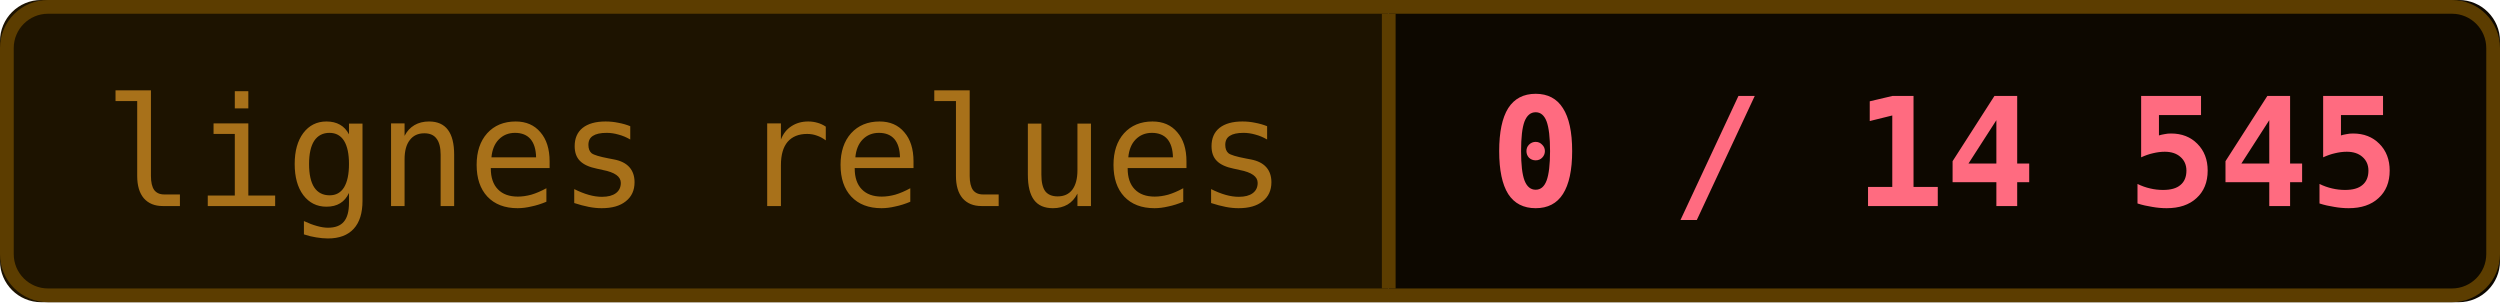
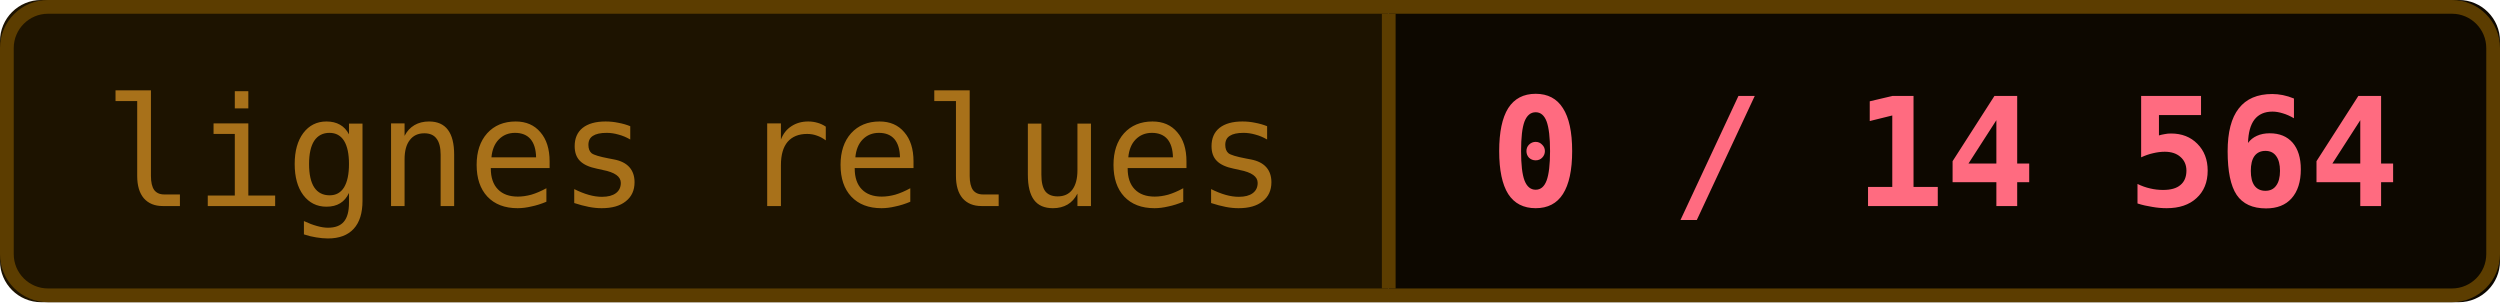
- <svg xmlns="http://www.w3.org/2000/svg" width="182" height="22" viewBox="0 0 182 22" role="img" aria-label="lignes relues : 0 / 14 545">
+ <svg xmlns="http://www.w3.org/2000/svg" width="182" height="22" viewBox="0 0 182 22" role="img" aria-label="lignes relues : 0 / 14 564">
  <clipPath id="r">
    <rect width="182" height="22" rx="3" />
  </clipPath>
  <g clip-path="url(#r)">
    <rect width="101.1" height="22" fill="#1d1300" />
    <rect x="101.1" width="81.0" height="22" fill="#0d0800" />
  </g>
  <rect x=".5" y=".5" width="181" height="21" rx="3" fill="none" stroke="#5c3d00" />
  <line x1="101.1" y1="1" x2="101.1" y2="21" stroke="#5c3d00" />
  <g text-anchor="middle" font-family="'JetBrains Mono', 'Cascadia Mono', Consolas, Menlo, 'DejaVu Sans Mono', monospace" font-size="11">
    <text x="50.6" y="15" fill="#a8711a" textLength="87" lengthAdjust="spacingAndGlyphs">lignes relues</text>
    <g class="s0">
-       <text x="141.6" y="15" fill="#ff6b80" font-weight="700" textLength="67" lengthAdjust="spacingAndGlyphs">0 / 14 545</text>
+       <text x="141.6" y="15" fill="#ff6b80" font-weight="700" textLength="67" lengthAdjust="spacingAndGlyphs">0 / 14 564</text>
    </g>
  </g>
</svg>
